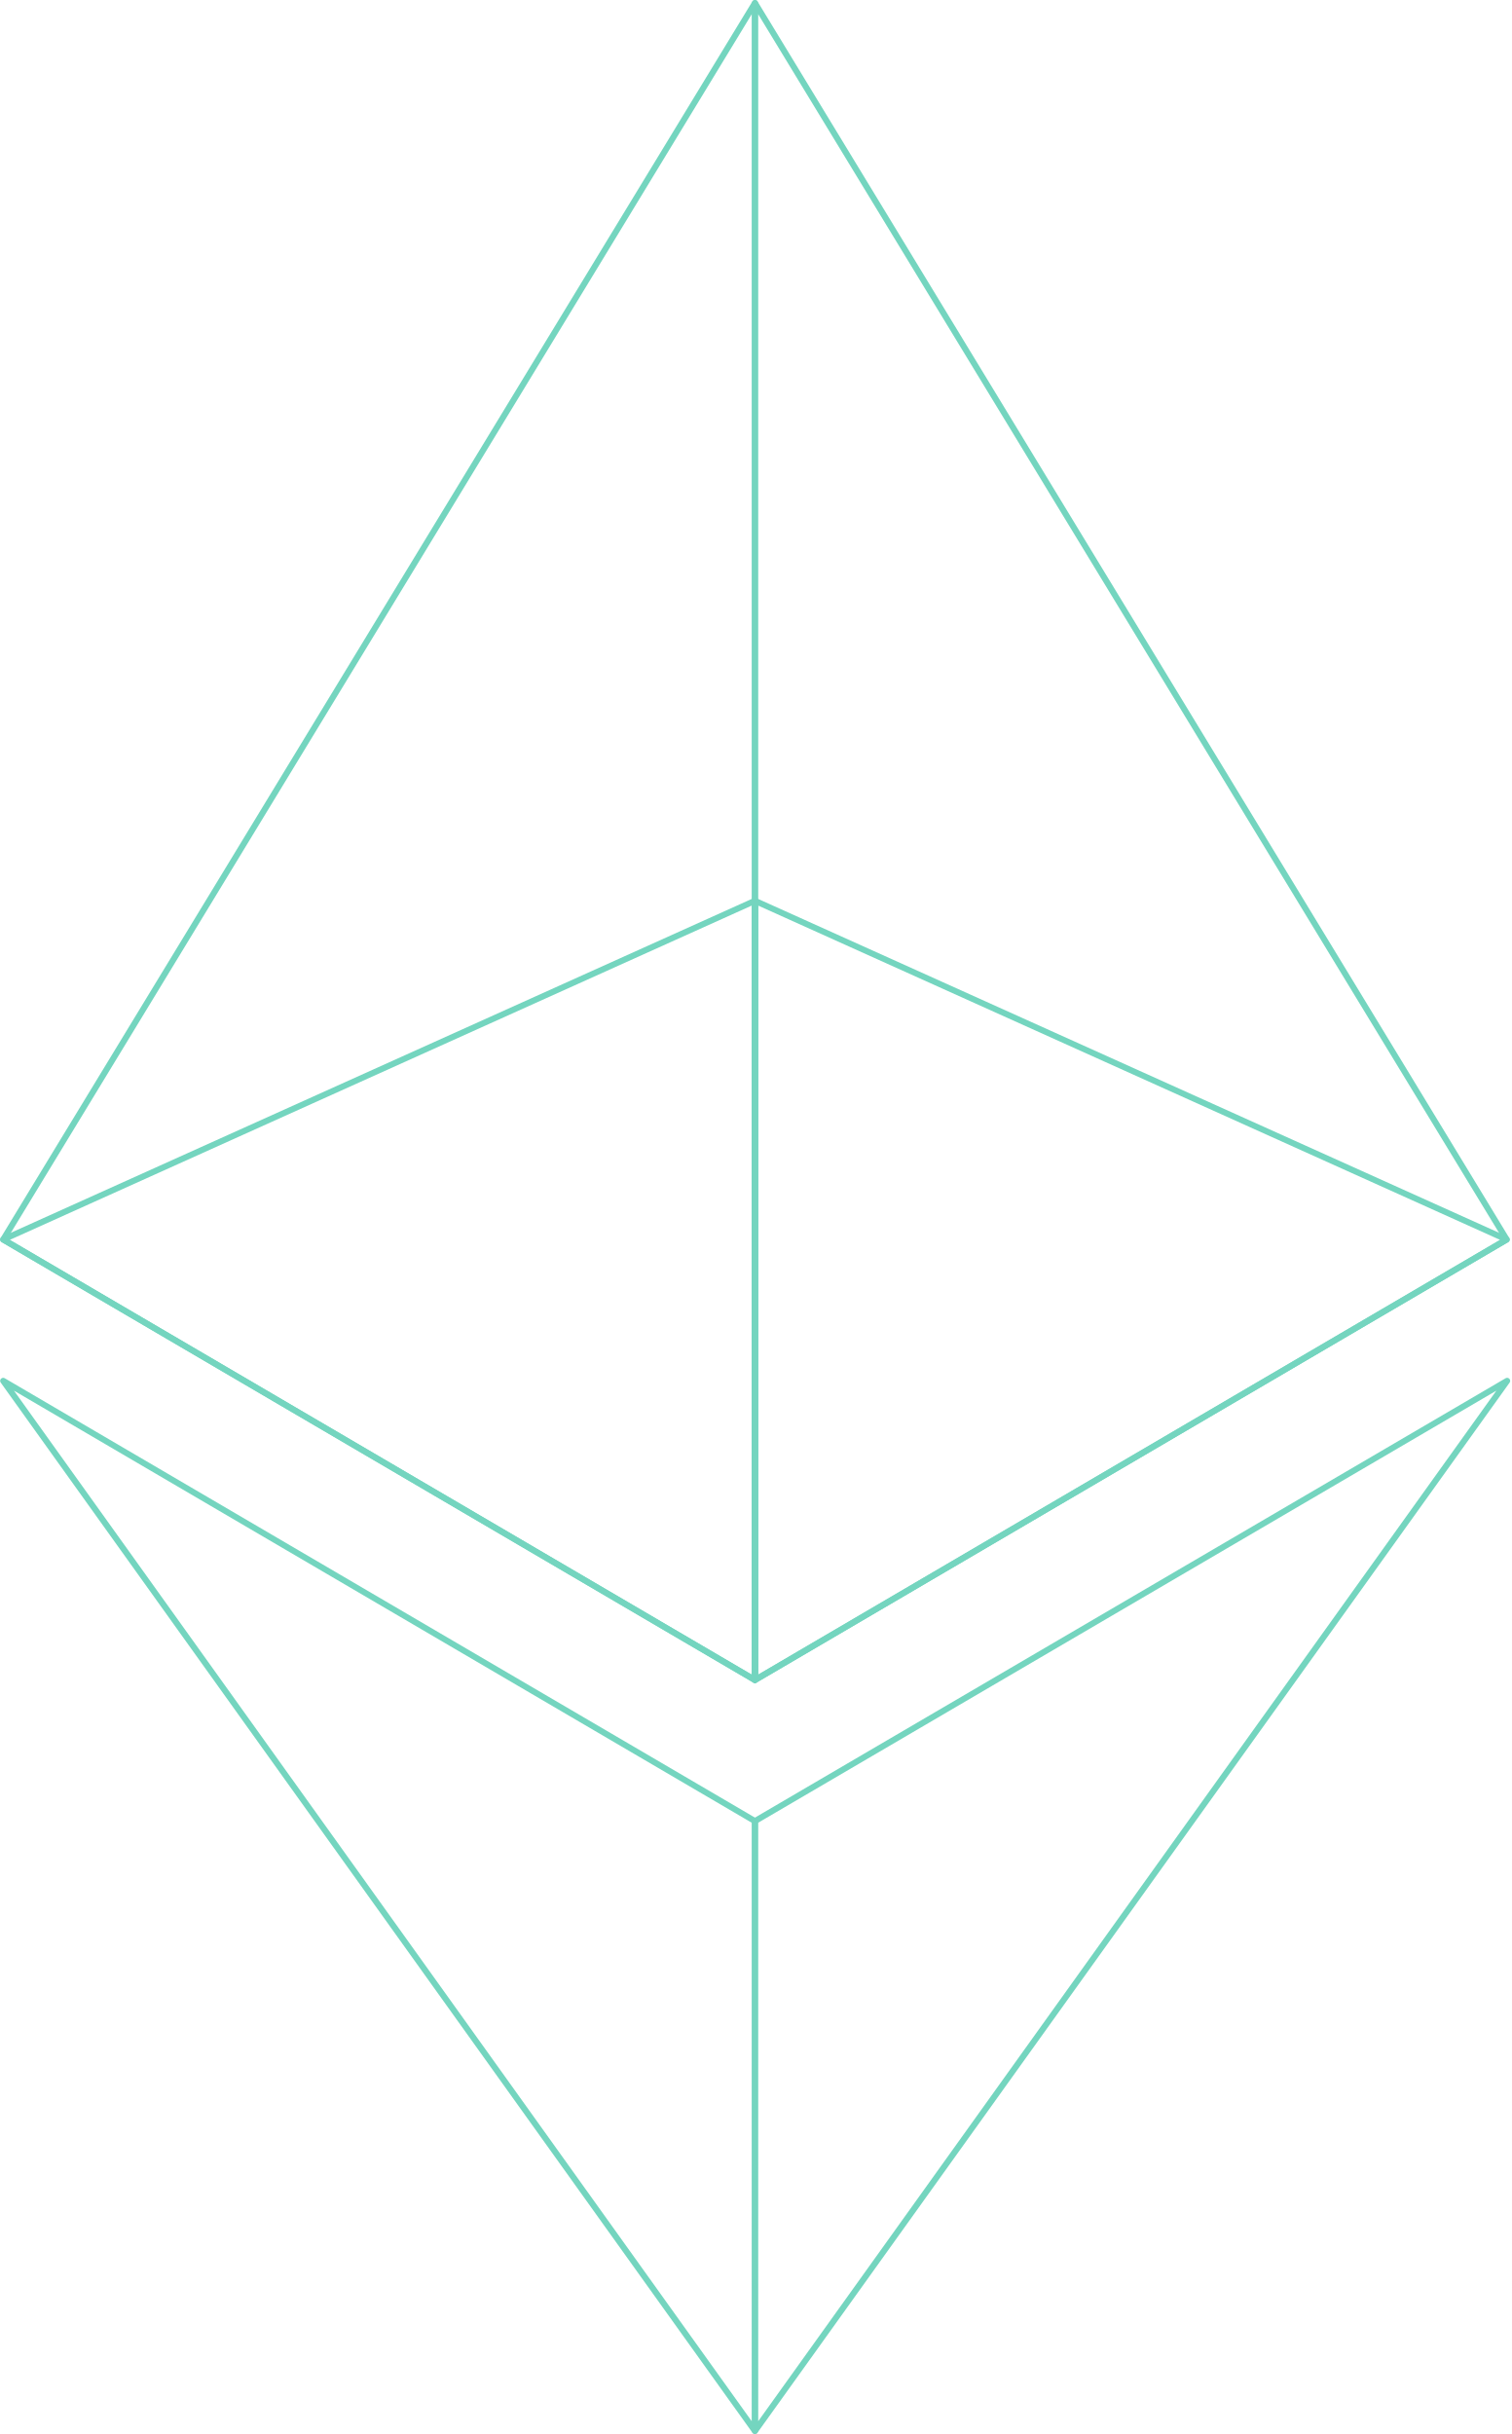
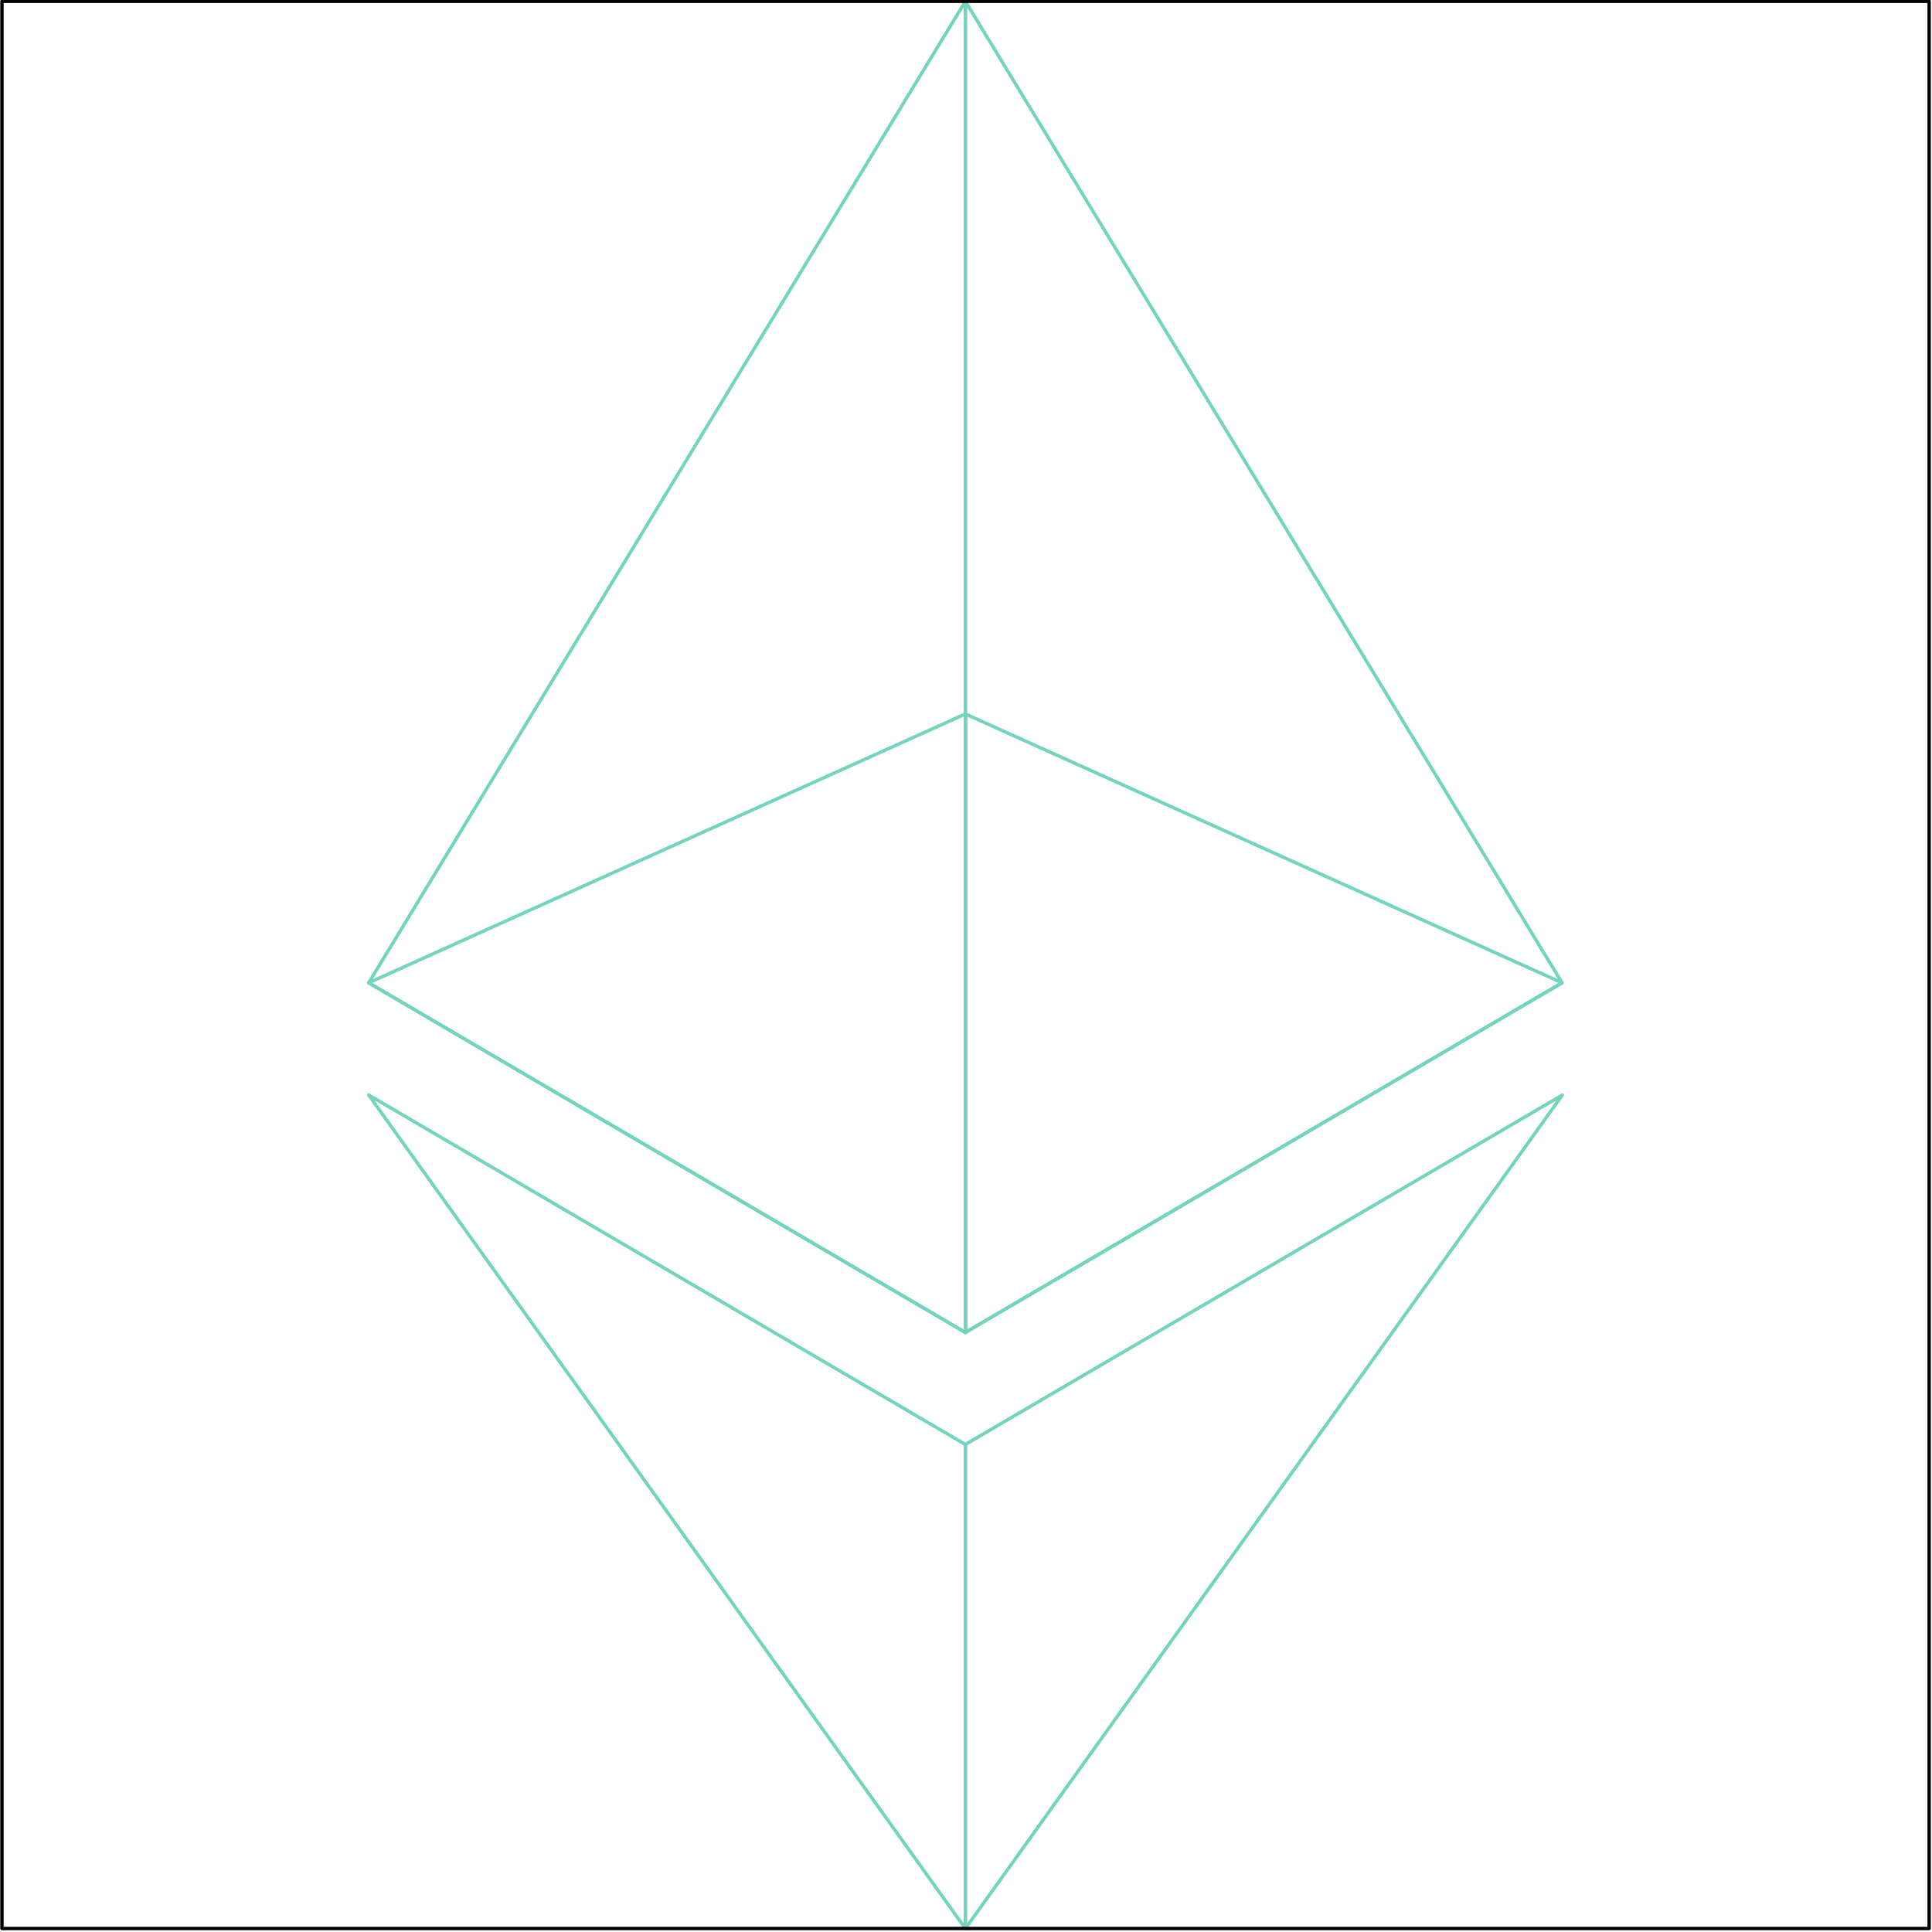
- <svg xmlns="http://www.w3.org/2000/svg" width="100%" height="100%" viewBox="0 0 249 401" version="1.1" xml:space="preserve" style="fill-rule:evenodd;clip-rule:evenodd;stroke-linejoin:round;stroke-miterlimit:2;">
-   <g transform="matrix(1,0,0,1,-9002.56,-3763.6)">
-     <g transform="matrix(0.98834,0,0,0.94591,15557.7,-782.509)">
-       <g id="ethereum" transform="matrix(0.319611,0,0,0.331047,-6631.94,4806.6)">
+ <svg xmlns="http://www.w3.org/2000/svg" width="100%" height="100%" viewBox="0 0 401 401" version="1.1" xml:space="preserve" style="fill-rule:evenodd;clip-rule:evenodd;stroke-linejoin:round;stroke-miterlimit:2;">
+   <g transform="matrix(1,0,0,1,-1430.65,-15228.8)">
+     <g transform="matrix(5.66657,0,0,3.22938,42318,2199.47)">
+       <g id="ethereum" transform="matrix(0.0557452,0,0,0.0969662,-7196,4034.71)">
        <g>
-           <path d="M392.07,0L392.07,882.29L784.13,650.54L392.07,0Z" style="fill:none;fill-rule:nonzero;stroke:rgb(116,213,191);stroke-width:3.18px;" />
-           <path d="M392.07,0L-0,650.54L392.07,882.29L392.07,0Z" style="fill:none;fill-rule:nonzero;stroke:rgb(116,213,191);stroke-width:3.18px;" />
-           <path d="M392.07,956.52L392.07,1277.38L784.37,724.89L392.07,956.52Z" style="fill:none;fill-rule:nonzero;stroke:rgb(116,213,191);stroke-width:3.18px;" />
-           <path d="M392.07,1277.38L392.07,956.52L-0,724.89L392.07,1277.38Z" style="fill:none;fill-rule:nonzero;stroke:rgb(116,213,191);stroke-width:3.18px;" />
-           <path d="M392.07,882.29L784.13,650.54L392.07,472.33L392.07,882.29Z" style="fill:none;fill-rule:nonzero;stroke:rgb(116,213,191);stroke-width:3.18px;" />
-           <path d="M0,650.54L392.07,882.29L392.07,472.33L0,650.54Z" style="fill:none;fill-rule:nonzero;stroke:rgb(116,213,191);stroke-width:3.18px;" />
+           <g transform="matrix(1,0,0,1,-108.241,0)">
+             <path d="M392.07,0L392.07,882.29L784.13,650.54L392.07,0Z" style="fill:none;fill-rule:nonzero;stroke:rgb(116,213,191);stroke-width:2.23px;" />
+           </g>
+           <g transform="matrix(1,0,0,1,-108.241,0)">
+             <path d="M392.07,0L-0,650.54L392.07,882.29L392.07,0Z" style="fill:none;fill-rule:nonzero;stroke:rgb(116,213,191);stroke-width:2.23px;" />
+           </g>
+           <g transform="matrix(1,0,0,1,-108.241,0)">
+             <path d="M392.07,956.52L392.07,1277.38L784.37,724.89L392.07,956.52Z" style="fill:none;fill-rule:nonzero;stroke:rgb(116,213,191);stroke-width:2.23px;" />
+           </g>
+           <g transform="matrix(1,0,0,1,-108.241,0)">
+             <path d="M392.07,1277.38L392.07,956.52L-0,724.89L392.07,1277.38Z" style="fill:none;fill-rule:nonzero;stroke:rgb(116,213,191);stroke-width:2.23px;" />
+           </g>
+           <g transform="matrix(1,0,0,1,-108.241,0)">
+             <path d="M392.07,882.29L784.13,650.54L392.07,472.33L392.07,882.29Z" style="fill:none;fill-rule:nonzero;stroke:rgb(116,213,191);stroke-width:2.23px;" />
+           </g>
+           <g transform="matrix(1,0,0,1,-108.241,0)">
+             <path d="M0,650.54L392.07,882.29L392.07,472.33L0,650.54Z" style="fill:none;fill-rule:nonzero;stroke:rgb(116,213,191);stroke-width:2.23px;" />
+           </g>
+           <g transform="matrix(3.16572,0,0,3.19345,-4879.34,-48633.4)">
+             <rect x="1431" y="15229.1" width="400" height="400" style="fill:none;stroke:black;stroke-width:0.7px;stroke-linecap:round;stroke-miterlimit:1.5;" />
+           </g>
        </g>
      </g>
    </g>
  </g>
</svg>
